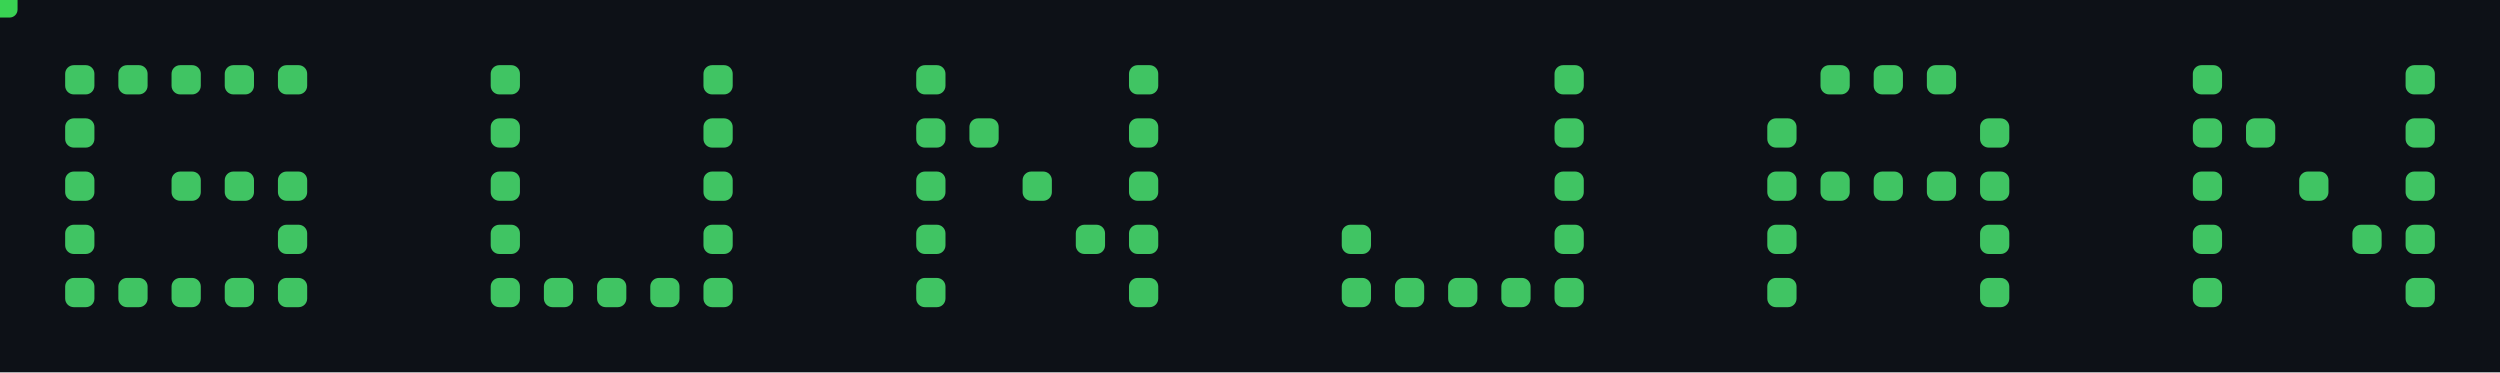
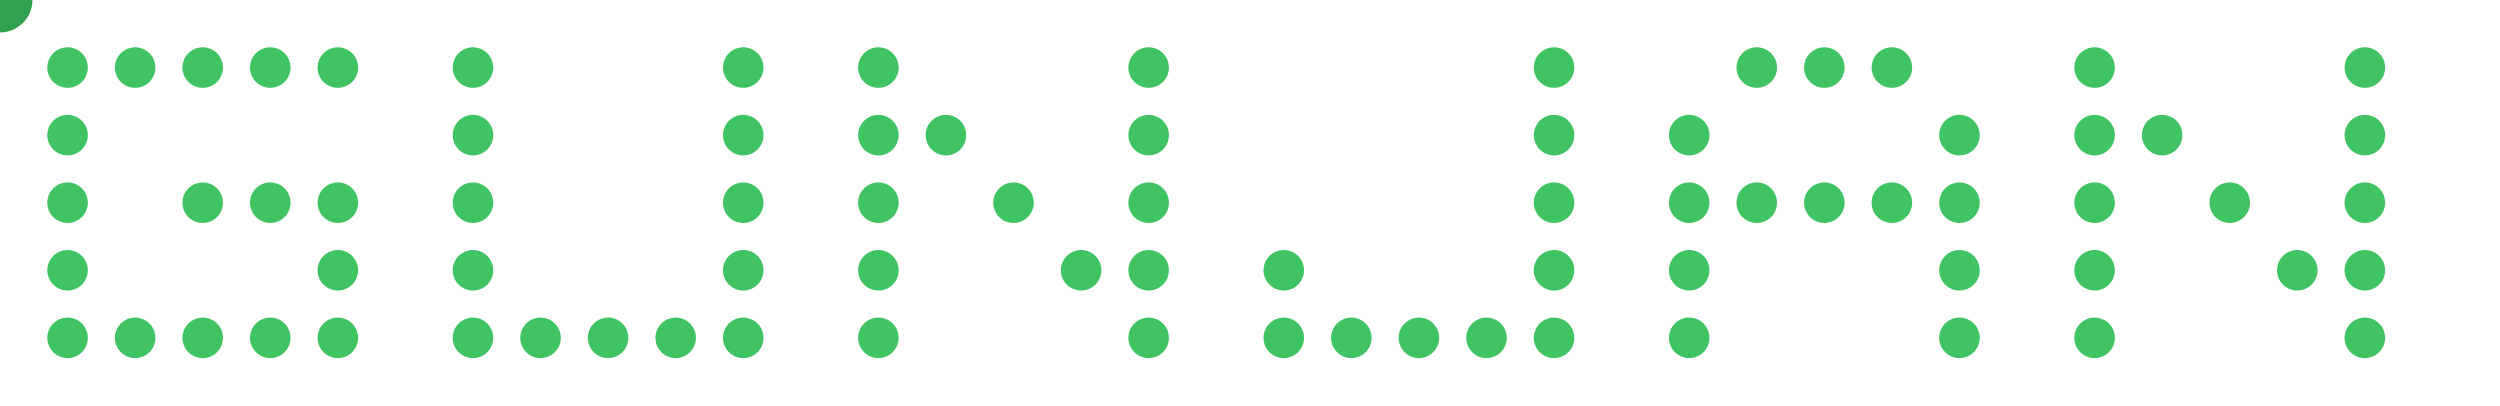
- <svg xmlns="http://www.w3.org/2000/svg" xmlns:xlink="http://www.w3.org/1999/xlink" viewBox="0 0 376 56" width="376" height="56">
-   <rect width="100%" height="100%" fill="#0d1117" />
-   <g shape-rendering="geometricPrecision">
-     <path id="snakePath" d="M 12.0 12.0 L 20.0 12.0 L 28.0 12.0 L 36.0 12.0 L 44.0 12.0 L 12.0 20.0 L 12.0 28.0 L 28.0 28.0 L 36.0 28.0 L 44.0 28.0 L 12.0 36.0 L 44.0 36.0 L 12.0 44.0 L 20.0 44.0 L 28.0 44.0 L 36.0 44.0 L 44.0 44.0 L 76.0 12.0 L 108.0 12.0 L 76.0 20.0 L 108.0 20.0 L 76.0 28.0 L 108.0 28.0 L 76.0 36.0 L 108.0 36.0 L 76.0 44.0 L 84.0 44.0 L 92.0 44.0 L 100.0 44.0 L 108.0 44.0 L 140.0 12.0 L 172.0 12.0 L 140.0 20.0 L 148.0 20.0 L 172.0 20.0 L 140.0 28.0 L 156.0 28.0 L 172.0 28.0 L 140.0 36.0 L 164.0 36.0 L 172.0 36.0 L 140.0 44.0 L 172.0 44.0 L 236.0 12.0 L 236.0 20.0 L 236.0 28.0 L 204.0 36.0 L 236.0 36.0 L 204.0 44.0 L 212.0 44.0 L 220.0 44.0 L 228.0 44.0 L 236.0 44.0 L 276.0 12.0 L 284.0 12.0 L 292.0 12.0 L 268.0 20.0 L 300.0 20.0 L 268.0 28.0 L 276.0 28.0 L 284.0 28.0 L 292.0 28.0 L 300.0 28.0 L 268.0 36.0 L 300.0 36.0 L 268.0 44.0 L 300.0 44.0 L 332.0 12.0 L 364.0 12.0 L 332.0 20.0 L 340.0 20.0 L 364.0 20.0 L 332.0 28.0 L 348.0 28.0 L 364.0 28.0 L 332.0 36.0 L 356.0 36.0 L 364.0 36.0 L 332.0 44.0 L 364.0 44.0" fill="none" stroke="none" />
-     <rect id="snake" x="-2.64" y="-2.64" width="5.28" height="5.28" rx="1.2" ry="1.2" fill="#39d353">
-       <animateMotion id="snakeAnim" dur="28.00s" repeatCount="indefinite" rotate="auto">
-         <mpath xlink:href="#snakePath" />
-       </animateMotion>
-     </rect>
-     <rect x="9.8" y="9.8" width="4.4" height="4.4" rx="1.3" ry="1.3" fill="#40c463" opacity="1">
-       <animate attributeName="opacity" values="1;0;1" dur="1.05s" begin="0.00s; snakeAnim.repeat+0.00s" repeatCount="indefinite" />
-     </rect>
-     <rect x="17.8" y="9.8" width="4.4" height="4.4" rx="1.3" ry="1.3" fill="#40c463" opacity="1">
-       <animate attributeName="opacity" values="1;0;1" dur="1.05s" begin="0.35s; snakeAnim.repeat+0.35s" repeatCount="indefinite" />
-     </rect>
-     <rect x="25.8" y="9.8" width="4.4" height="4.4" rx="1.3" ry="1.3" fill="#40c463" opacity="1">
-       <animate attributeName="opacity" values="1;0;1" dur="1.05s" begin="0.70s; snakeAnim.repeat+0.70s" repeatCount="indefinite" />
-     </rect>
-     <rect x="33.8" y="9.8" width="4.4" height="4.4" rx="1.3" ry="1.3" fill="#40c463" opacity="1">
-       <animate attributeName="opacity" values="1;0;1" dur="1.05s" begin="1.05s; snakeAnim.repeat+1.05s" repeatCount="indefinite" />
-     </rect>
-     <rect x="41.8" y="9.8" width="4.4" height="4.4" rx="1.3" ry="1.3" fill="#40c463" opacity="1">
-       <animate attributeName="opacity" values="1;0;1" dur="1.05s" begin="1.40s; snakeAnim.repeat+1.40s" repeatCount="indefinite" />
-     </rect>
-     <rect x="9.8" y="17.8" width="4.4" height="4.4" rx="1.3" ry="1.3" fill="#40c463" opacity="1">
-       <animate attributeName="opacity" values="1;0;1" dur="1.05s" begin="1.75s; snakeAnim.repeat+1.75s" repeatCount="indefinite" />
-     </rect>
-     <rect x="9.8" y="25.8" width="4.4" height="4.4" rx="1.3" ry="1.3" fill="#40c463" opacity="1">
-       <animate attributeName="opacity" values="1;0;1" dur="1.05s" begin="2.10s; snakeAnim.repeat+2.10s" repeatCount="indefinite" />
-     </rect>
-     <rect x="25.8" y="25.8" width="4.4" height="4.4" rx="1.3" ry="1.3" fill="#40c463" opacity="1">
-       <animate attributeName="opacity" values="1;0;1" dur="1.05s" begin="2.45s; snakeAnim.repeat+2.45s" repeatCount="indefinite" />
-     </rect>
-     <rect x="33.8" y="25.8" width="4.4" height="4.4" rx="1.3" ry="1.3" fill="#40c463" opacity="1">
-       <animate attributeName="opacity" values="1;0;1" dur="1.05s" begin="2.80s; snakeAnim.repeat+2.80s" repeatCount="indefinite" />
-     </rect>
-     <rect x="41.8" y="25.8" width="4.4" height="4.4" rx="1.3" ry="1.3" fill="#40c463" opacity="1">
-       <animate attributeName="opacity" values="1;0;1" dur="1.05s" begin="3.15s; snakeAnim.repeat+3.15s" repeatCount="indefinite" />
-     </rect>
-     <rect x="9.8" y="33.8" width="4.4" height="4.4" rx="1.3" ry="1.3" fill="#40c463" opacity="1">
-       <animate attributeName="opacity" values="1;0;1" dur="1.05s" begin="3.50s; snakeAnim.repeat+3.50s" repeatCount="indefinite" />
-     </rect>
-     <rect x="41.8" y="33.8" width="4.4" height="4.4" rx="1.3" ry="1.3" fill="#40c463" opacity="1">
-       <animate attributeName="opacity" values="1;0;1" dur="1.05s" begin="3.85s; snakeAnim.repeat+3.85s" repeatCount="indefinite" />
-     </rect>
-     <rect x="9.8" y="41.8" width="4.4" height="4.4" rx="1.3" ry="1.3" fill="#40c463" opacity="1">
-       <animate attributeName="opacity" values="1;0;1" dur="1.05s" begin="4.20s; snakeAnim.repeat+4.20s" repeatCount="indefinite" />
-     </rect>
-     <rect x="17.8" y="41.8" width="4.4" height="4.4" rx="1.3" ry="1.3" fill="#40c463" opacity="1">
-       <animate attributeName="opacity" values="1;0;1" dur="1.05s" begin="4.55s; snakeAnim.repeat+4.55s" repeatCount="indefinite" />
-     </rect>
-     <rect x="25.8" y="41.8" width="4.4" height="4.4" rx="1.3" ry="1.3" fill="#40c463" opacity="1">
-       <animate attributeName="opacity" values="1;0;1" dur="1.05s" begin="4.90s; snakeAnim.repeat+4.90s" repeatCount="indefinite" />
-     </rect>
-     <rect x="33.8" y="41.8" width="4.4" height="4.4" rx="1.3" ry="1.3" fill="#40c463" opacity="1">
-       <animate attributeName="opacity" values="1;0;1" dur="1.05s" begin="5.25s; snakeAnim.repeat+5.25s" repeatCount="indefinite" />
-     </rect>
-     <rect x="41.8" y="41.8" width="4.4" height="4.4" rx="1.3" ry="1.3" fill="#40c463" opacity="1">
-       <animate attributeName="opacity" values="1;0;1" dur="1.05s" begin="5.60s; snakeAnim.repeat+5.60s" repeatCount="indefinite" />
-     </rect>
-     <rect x="73.8" y="9.8" width="4.4" height="4.4" rx="1.3" ry="1.3" fill="#40c463" opacity="1">
-       <animate attributeName="opacity" values="1;0;1" dur="1.05s" begin="5.95s; snakeAnim.repeat+5.95s" repeatCount="indefinite" />
-     </rect>
-     <rect x="105.8" y="9.8" width="4.4" height="4.4" rx="1.3" ry="1.3" fill="#40c463" opacity="1">
-       <animate attributeName="opacity" values="1;0;1" dur="1.05s" begin="6.30s; snakeAnim.repeat+6.30s" repeatCount="indefinite" />
-     </rect>
-     <rect x="73.8" y="17.8" width="4.4" height="4.4" rx="1.3" ry="1.3" fill="#40c463" opacity="1">
-       <animate attributeName="opacity" values="1;0;1" dur="1.05s" begin="6.65s; snakeAnim.repeat+6.65s" repeatCount="indefinite" />
-     </rect>
-     <rect x="105.8" y="17.8" width="4.4" height="4.4" rx="1.3" ry="1.3" fill="#40c463" opacity="1">
-       <animate attributeName="opacity" values="1;0;1" dur="1.05s" begin="7.00s; snakeAnim.repeat+7.00s" repeatCount="indefinite" />
-     </rect>
-     <rect x="73.8" y="25.8" width="4.4" height="4.4" rx="1.3" ry="1.3" fill="#40c463" opacity="1">
-       <animate attributeName="opacity" values="1;0;1" dur="1.05s" begin="7.35s; snakeAnim.repeat+7.35s" repeatCount="indefinite" />
-     </rect>
-     <rect x="105.8" y="25.8" width="4.4" height="4.4" rx="1.3" ry="1.3" fill="#40c463" opacity="1">
-       <animate attributeName="opacity" values="1;0;1" dur="1.05s" begin="7.70s; snakeAnim.repeat+7.70s" repeatCount="indefinite" />
-     </rect>
-     <rect x="73.8" y="33.8" width="4.4" height="4.4" rx="1.3" ry="1.3" fill="#40c463" opacity="1">
-       <animate attributeName="opacity" values="1;0;1" dur="1.05s" begin="8.05s; snakeAnim.repeat+8.05s" repeatCount="indefinite" />
-     </rect>
-     <rect x="105.8" y="33.8" width="4.4" height="4.4" rx="1.3" ry="1.3" fill="#40c463" opacity="1">
-       <animate attributeName="opacity" values="1;0;1" dur="1.05s" begin="8.40s; snakeAnim.repeat+8.40s" repeatCount="indefinite" />
-     </rect>
-     <rect x="73.8" y="41.8" width="4.4" height="4.4" rx="1.3" ry="1.3" fill="#40c463" opacity="1">
-       <animate attributeName="opacity" values="1;0;1" dur="1.05s" begin="8.75s; snakeAnim.repeat+8.75s" repeatCount="indefinite" />
-     </rect>
-     <rect x="81.8" y="41.8" width="4.4" height="4.4" rx="1.3" ry="1.3" fill="#40c463" opacity="1">
-       <animate attributeName="opacity" values="1;0;1" dur="1.05s" begin="9.10s; snakeAnim.repeat+9.10s" repeatCount="indefinite" />
-     </rect>
-     <rect x="89.8" y="41.8" width="4.4" height="4.4" rx="1.3" ry="1.3" fill="#40c463" opacity="1">
-       <animate attributeName="opacity" values="1;0;1" dur="1.05s" begin="9.45s; snakeAnim.repeat+9.45s" repeatCount="indefinite" />
-     </rect>
-     <rect x="97.8" y="41.8" width="4.4" height="4.4" rx="1.3" ry="1.3" fill="#40c463" opacity="1">
-       <animate attributeName="opacity" values="1;0;1" dur="1.05s" begin="9.80s; snakeAnim.repeat+9.80s" repeatCount="indefinite" />
-     </rect>
-     <rect x="105.8" y="41.8" width="4.4" height="4.4" rx="1.3" ry="1.3" fill="#40c463" opacity="1">
-       <animate attributeName="opacity" values="1;0;1" dur="1.05s" begin="10.15s; snakeAnim.repeat+10.15s" repeatCount="indefinite" />
-     </rect>
-     <rect x="137.8" y="9.8" width="4.4" height="4.4" rx="1.3" ry="1.3" fill="#40c463" opacity="1">
-       <animate attributeName="opacity" values="1;0;1" dur="1.05s" begin="10.50s; snakeAnim.repeat+10.50s" repeatCount="indefinite" />
-     </rect>
-     <rect x="169.8" y="9.8" width="4.4" height="4.4" rx="1.3" ry="1.3" fill="#40c463" opacity="1">
-       <animate attributeName="opacity" values="1;0;1" dur="1.05s" begin="10.85s; snakeAnim.repeat+10.85s" repeatCount="indefinite" />
-     </rect>
-     <rect x="137.8" y="17.8" width="4.4" height="4.4" rx="1.3" ry="1.3" fill="#40c463" opacity="1">
-       <animate attributeName="opacity" values="1;0;1" dur="1.05s" begin="11.20s; snakeAnim.repeat+11.20s" repeatCount="indefinite" />
-     </rect>
-     <rect x="145.8" y="17.8" width="4.4" height="4.4" rx="1.3" ry="1.3" fill="#40c463" opacity="1">
-       <animate attributeName="opacity" values="1;0;1" dur="1.05s" begin="11.55s; snakeAnim.repeat+11.55s" repeatCount="indefinite" />
-     </rect>
-     <rect x="169.8" y="17.8" width="4.4" height="4.4" rx="1.3" ry="1.3" fill="#40c463" opacity="1">
-       <animate attributeName="opacity" values="1;0;1" dur="1.05s" begin="11.90s; snakeAnim.repeat+11.90s" repeatCount="indefinite" />
-     </rect>
-     <rect x="137.8" y="25.8" width="4.4" height="4.4" rx="1.3" ry="1.3" fill="#40c463" opacity="1">
-       <animate attributeName="opacity" values="1;0;1" dur="1.05s" begin="12.25s; snakeAnim.repeat+12.25s" repeatCount="indefinite" />
-     </rect>
-     <rect x="153.8" y="25.8" width="4.4" height="4.4" rx="1.3" ry="1.3" fill="#40c463" opacity="1">
-       <animate attributeName="opacity" values="1;0;1" dur="1.05s" begin="12.60s; snakeAnim.repeat+12.60s" repeatCount="indefinite" />
-     </rect>
-     <rect x="169.8" y="25.8" width="4.4" height="4.4" rx="1.3" ry="1.3" fill="#40c463" opacity="1">
-       <animate attributeName="opacity" values="1;0;1" dur="1.05s" begin="12.95s; snakeAnim.repeat+12.95s" repeatCount="indefinite" />
-     </rect>
-     <rect x="137.8" y="33.8" width="4.4" height="4.4" rx="1.3" ry="1.3" fill="#40c463" opacity="1">
-       <animate attributeName="opacity" values="1;0;1" dur="1.05s" begin="13.30s; snakeAnim.repeat+13.30s" repeatCount="indefinite" />
-     </rect>
-     <rect x="161.8" y="33.8" width="4.4" height="4.4" rx="1.3" ry="1.3" fill="#40c463" opacity="1">
-       <animate attributeName="opacity" values="1;0;1" dur="1.05s" begin="13.65s; snakeAnim.repeat+13.65s" repeatCount="indefinite" />
-     </rect>
-     <rect x="169.8" y="33.8" width="4.4" height="4.4" rx="1.3" ry="1.3" fill="#40c463" opacity="1">
-       <animate attributeName="opacity" values="1;0;1" dur="1.05s" begin="14.00s; snakeAnim.repeat+14.00s" repeatCount="indefinite" />
-     </rect>
-     <rect x="137.8" y="41.8" width="4.4" height="4.4" rx="1.3" ry="1.3" fill="#40c463" opacity="1">
-       <animate attributeName="opacity" values="1;0;1" dur="1.05s" begin="14.35s; snakeAnim.repeat+14.35s" repeatCount="indefinite" />
-     </rect>
-     <rect x="169.8" y="41.8" width="4.4" height="4.4" rx="1.3" ry="1.3" fill="#40c463" opacity="1">
-       <animate attributeName="opacity" values="1;0;1" dur="1.05s" begin="14.70s; snakeAnim.repeat+14.70s" repeatCount="indefinite" />
-     </rect>
-     <rect x="233.8" y="9.8" width="4.4" height="4.4" rx="1.3" ry="1.3" fill="#40c463" opacity="1">
-       <animate attributeName="opacity" values="1;0;1" dur="1.05s" begin="15.05s; snakeAnim.repeat+15.05s" repeatCount="indefinite" />
-     </rect>
-     <rect x="233.8" y="17.8" width="4.4" height="4.4" rx="1.3" ry="1.3" fill="#40c463" opacity="1">
-       <animate attributeName="opacity" values="1;0;1" dur="1.05s" begin="15.40s; snakeAnim.repeat+15.40s" repeatCount="indefinite" />
-     </rect>
-     <rect x="233.8" y="25.8" width="4.4" height="4.4" rx="1.3" ry="1.3" fill="#40c463" opacity="1">
-       <animate attributeName="opacity" values="1;0;1" dur="1.05s" begin="15.75s; snakeAnim.repeat+15.75s" repeatCount="indefinite" />
-     </rect>
-     <rect x="201.8" y="33.8" width="4.4" height="4.4" rx="1.3" ry="1.3" fill="#40c463" opacity="1">
-       <animate attributeName="opacity" values="1;0;1" dur="1.05s" begin="16.10s; snakeAnim.repeat+16.10s" repeatCount="indefinite" />
-     </rect>
-     <rect x="233.8" y="33.8" width="4.4" height="4.4" rx="1.3" ry="1.3" fill="#40c463" opacity="1">
-       <animate attributeName="opacity" values="1;0;1" dur="1.05s" begin="16.45s; snakeAnim.repeat+16.45s" repeatCount="indefinite" />
-     </rect>
-     <rect x="201.8" y="41.8" width="4.4" height="4.4" rx="1.3" ry="1.3" fill="#40c463" opacity="1">
-       <animate attributeName="opacity" values="1;0;1" dur="1.05s" begin="16.80s; snakeAnim.repeat+16.80s" repeatCount="indefinite" />
-     </rect>
-     <rect x="209.8" y="41.8" width="4.4" height="4.4" rx="1.3" ry="1.3" fill="#40c463" opacity="1">
-       <animate attributeName="opacity" values="1;0;1" dur="1.05s" begin="17.15s; snakeAnim.repeat+17.15s" repeatCount="indefinite" />
-     </rect>
-     <rect x="217.8" y="41.8" width="4.4" height="4.4" rx="1.3" ry="1.3" fill="#40c463" opacity="1">
-       <animate attributeName="opacity" values="1;0;1" dur="1.05s" begin="17.50s; snakeAnim.repeat+17.50s" repeatCount="indefinite" />
-     </rect>
-     <rect x="225.8" y="41.8" width="4.4" height="4.4" rx="1.3" ry="1.3" fill="#40c463" opacity="1">
-       <animate attributeName="opacity" values="1;0;1" dur="1.05s" begin="17.85s; snakeAnim.repeat+17.85s" repeatCount="indefinite" />
-     </rect>
-     <rect x="233.8" y="41.8" width="4.4" height="4.4" rx="1.3" ry="1.3" fill="#40c463" opacity="1">
-       <animate attributeName="opacity" values="1;0;1" dur="1.05s" begin="18.20s; snakeAnim.repeat+18.20s" repeatCount="indefinite" />
-     </rect>
-     <rect x="273.8" y="9.8" width="4.4" height="4.4" rx="1.3" ry="1.3" fill="#40c463" opacity="1">
-       <animate attributeName="opacity" values="1;0;1" dur="1.05s" begin="18.55s; snakeAnim.repeat+18.55s" repeatCount="indefinite" />
-     </rect>
-     <rect x="281.8" y="9.8" width="4.4" height="4.4" rx="1.3" ry="1.3" fill="#40c463" opacity="1">
-       <animate attributeName="opacity" values="1;0;1" dur="1.05s" begin="18.90s; snakeAnim.repeat+18.90s" repeatCount="indefinite" />
-     </rect>
-     <rect x="289.8" y="9.8" width="4.4" height="4.4" rx="1.3" ry="1.3" fill="#40c463" opacity="1">
-       <animate attributeName="opacity" values="1;0;1" dur="1.05s" begin="19.25s; snakeAnim.repeat+19.25s" repeatCount="indefinite" />
-     </rect>
-     <rect x="265.8" y="17.8" width="4.4" height="4.4" rx="1.3" ry="1.3" fill="#40c463" opacity="1">
-       <animate attributeName="opacity" values="1;0;1" dur="1.05s" begin="19.60s; snakeAnim.repeat+19.60s" repeatCount="indefinite" />
-     </rect>
-     <rect x="297.8" y="17.8" width="4.4" height="4.4" rx="1.3" ry="1.3" fill="#40c463" opacity="1">
-       <animate attributeName="opacity" values="1;0;1" dur="1.05s" begin="19.95s; snakeAnim.repeat+19.95s" repeatCount="indefinite" />
-     </rect>
-     <rect x="265.8" y="25.8" width="4.4" height="4.4" rx="1.3" ry="1.3" fill="#40c463" opacity="1">
-       <animate attributeName="opacity" values="1;0;1" dur="1.05s" begin="20.30s; snakeAnim.repeat+20.30s" repeatCount="indefinite" />
-     </rect>
-     <rect x="273.8" y="25.8" width="4.4" height="4.4" rx="1.3" ry="1.3" fill="#40c463" opacity="1">
-       <animate attributeName="opacity" values="1;0;1" dur="1.05s" begin="20.65s; snakeAnim.repeat+20.65s" repeatCount="indefinite" />
-     </rect>
-     <rect x="281.8" y="25.8" width="4.4" height="4.4" rx="1.3" ry="1.3" fill="#40c463" opacity="1">
-       <animate attributeName="opacity" values="1;0;1" dur="1.05s" begin="21.00s; snakeAnim.repeat+21.00s" repeatCount="indefinite" />
-     </rect>
-     <rect x="289.8" y="25.8" width="4.4" height="4.4" rx="1.3" ry="1.3" fill="#40c463" opacity="1">
-       <animate attributeName="opacity" values="1;0;1" dur="1.05s" begin="21.35s; snakeAnim.repeat+21.35s" repeatCount="indefinite" />
-     </rect>
-     <rect x="297.8" y="25.8" width="4.4" height="4.4" rx="1.3" ry="1.3" fill="#40c463" opacity="1">
-       <animate attributeName="opacity" values="1;0;1" dur="1.05s" begin="21.70s; snakeAnim.repeat+21.70s" repeatCount="indefinite" />
-     </rect>
-     <rect x="265.8" y="33.8" width="4.4" height="4.4" rx="1.3" ry="1.3" fill="#40c463" opacity="1">
-       <animate attributeName="opacity" values="1;0;1" dur="1.05s" begin="22.05s; snakeAnim.repeat+22.05s" repeatCount="indefinite" />
-     </rect>
-     <rect x="297.8" y="33.8" width="4.4" height="4.4" rx="1.3" ry="1.3" fill="#40c463" opacity="1">
-       <animate attributeName="opacity" values="1;0;1" dur="1.05s" begin="22.40s; snakeAnim.repeat+22.40s" repeatCount="indefinite" />
-     </rect>
-     <rect x="265.8" y="41.8" width="4.4" height="4.4" rx="1.3" ry="1.3" fill="#40c463" opacity="1">
-       <animate attributeName="opacity" values="1;0;1" dur="1.05s" begin="22.75s; snakeAnim.repeat+22.75s" repeatCount="indefinite" />
-     </rect>
-     <rect x="297.8" y="41.8" width="4.4" height="4.4" rx="1.3" ry="1.3" fill="#40c463" opacity="1">
-       <animate attributeName="opacity" values="1;0;1" dur="1.05s" begin="23.10s; snakeAnim.repeat+23.10s" repeatCount="indefinite" />
-     </rect>
-     <rect x="329.8" y="9.8" width="4.4" height="4.4" rx="1.3" ry="1.3" fill="#40c463" opacity="1">
-       <animate attributeName="opacity" values="1;0;1" dur="1.05s" begin="23.45s; snakeAnim.repeat+23.45s" repeatCount="indefinite" />
-     </rect>
-     <rect x="361.8" y="9.8" width="4.4" height="4.4" rx="1.3" ry="1.3" fill="#40c463" opacity="1">
-       <animate attributeName="opacity" values="1;0;1" dur="1.05s" begin="23.80s; snakeAnim.repeat+23.80s" repeatCount="indefinite" />
-     </rect>
-     <rect x="329.8" y="17.8" width="4.4" height="4.4" rx="1.3" ry="1.3" fill="#40c463" opacity="1">
-       <animate attributeName="opacity" values="1;0;1" dur="1.05s" begin="24.15s; snakeAnim.repeat+24.15s" repeatCount="indefinite" />
-     </rect>
-     <rect x="337.8" y="17.8" width="4.4" height="4.4" rx="1.3" ry="1.3" fill="#40c463" opacity="1">
-       <animate attributeName="opacity" values="1;0;1" dur="1.05s" begin="24.50s; snakeAnim.repeat+24.50s" repeatCount="indefinite" />
-     </rect>
-     <rect x="361.8" y="17.8" width="4.4" height="4.4" rx="1.3" ry="1.3" fill="#40c463" opacity="1">
-       <animate attributeName="opacity" values="1;0;1" dur="1.05s" begin="24.85s; snakeAnim.repeat+24.85s" repeatCount="indefinite" />
-     </rect>
-     <rect x="329.8" y="25.8" width="4.4" height="4.4" rx="1.3" ry="1.3" fill="#40c463" opacity="1">
-       <animate attributeName="opacity" values="1;0;1" dur="1.05s" begin="25.20s; snakeAnim.repeat+25.20s" repeatCount="indefinite" />
-     </rect>
-     <rect x="345.8" y="25.8" width="4.4" height="4.4" rx="1.3" ry="1.3" fill="#40c463" opacity="1">
-       <animate attributeName="opacity" values="1;0;1" dur="1.05s" begin="25.55s; snakeAnim.repeat+25.55s" repeatCount="indefinite" />
-     </rect>
-     <rect x="361.8" y="25.8" width="4.4" height="4.4" rx="1.3" ry="1.3" fill="#40c463" opacity="1">
-       <animate attributeName="opacity" values="1;0;1" dur="1.05s" begin="25.90s; snakeAnim.repeat+25.90s" repeatCount="indefinite" />
-     </rect>
-     <rect x="329.8" y="33.8" width="4.4" height="4.4" rx="1.3" ry="1.3" fill="#40c463" opacity="1">
-       <animate attributeName="opacity" values="1;0;1" dur="1.05s" begin="26.25s; snakeAnim.repeat+26.25s" repeatCount="indefinite" />
-     </rect>
-     <rect x="353.8" y="33.8" width="4.4" height="4.4" rx="1.3" ry="1.3" fill="#40c463" opacity="1">
-       <animate attributeName="opacity" values="1;0;1" dur="1.05s" begin="26.60s; snakeAnim.repeat+26.60s" repeatCount="indefinite" />
-     </rect>
-     <rect x="361.8" y="33.8" width="4.4" height="4.4" rx="1.3" ry="1.3" fill="#40c463" opacity="1">
-       <animate attributeName="opacity" values="1;0;1" dur="1.05s" begin="26.95s; snakeAnim.repeat+26.95s" repeatCount="indefinite" />
-     </rect>
-     <rect x="329.8" y="41.8" width="4.4" height="4.4" rx="1.3" ry="1.3" fill="#40c463" opacity="1">
-       <animate attributeName="opacity" values="1;0;1" dur="1.05s" begin="27.30s; snakeAnim.repeat+27.30s" repeatCount="indefinite" />
-     </rect>
-     <rect x="361.8" y="41.8" width="4.4" height="4.4" rx="1.3" ry="1.3" fill="#40c463" opacity="1">
-       <animate attributeName="opacity" values="1;0;1" dur="1.05s" begin="27.65s; snakeAnim.repeat+27.65s" repeatCount="indefinite" />
-     </rect>
-   </g>
+ <svg xmlns="http://www.w3.org/2000/svg" xmlns:xlink="http://www.w3.org/1999/xlink" viewBox="0 0 296 48">
+   <path id="snakePath" d="M 8 8 L 16 8 L 24 8 L 32 8 L 40 8 L 8 16 L 8 24 L 24 24 L 32 24 L 40 24 L 8 32 L 40 32 L 8 40 L 16 40 L 24 40 L 32 40 L 40 40 L 56 8 L 88 8 L 56 16 L 88 16 L 56 24 L 88 24 L 56 32 L 88 32 L 56 40 L 64 40 L 72 40 L 80 40 L 88 40 L 104 8 L 136 8 L 104 16 L 112 16 L 136 16 L 104 24 L 120 24 L 136 24 L 104 32 L 128 32 L 136 32 L 104 40 L 136 40 L 184 8 L 184 16 L 184 24 L 152 32 L 184 32 L 152 40 L 160 40 L 168 40 L 176 40 L 184 40 L 208 8 L 216 8 L 224 8 L 200 16 L 232 16 L 200 24 L 208 24 L 216 24 L 224 24 L 232 24 L 200 32 L 232 32 L 200 40 L 232 40 L 248 8 L 280 8 L 248 16 L 256 16 L 280 16 L 248 24 L 264 24 L 280 24 L 248 32 L 272 32 L 280 32 L 248 40 L 280 40" fill="none" stroke="none" />
+   <circle id="snake" r="3.84" fill="#30a14e">
+     <animateMotion id="snakeAnim" dur="20.0s" repeatCount="indefinite" rotate="auto">
+       <mpath xlink:href="#snakePath" />
+     </animateMotion>
+   </circle>
+   <circle id="dot0" cx="8" cy="8" r="2.4" fill="#40c463">
+     <animate attributeName="opacity" values="1;0;1" dur="1.2s" begin="0.00s; snakeAnim.repeat+0.00s" repeatCount="indefinite" />
+   </circle>
+   <circle id="dot1" cx="16" cy="8" r="2.4" fill="#40c463">
+     <animate attributeName="opacity" values="1;0;1" dur="1.2s" begin="0.25s; snakeAnim.repeat+0.25s" repeatCount="indefinite" />
+   </circle>
+   <circle id="dot2" cx="24" cy="8" r="2.4" fill="#40c463">
+     <animate attributeName="opacity" values="1;0;1" dur="1.2s" begin="0.50s; snakeAnim.repeat+0.50s" repeatCount="indefinite" />
+   </circle>
+   <circle id="dot3" cx="32" cy="8" r="2.4" fill="#40c463">
+     <animate attributeName="opacity" values="1;0;1" dur="1.2s" begin="0.75s; snakeAnim.repeat+0.75s" repeatCount="indefinite" />
+   </circle>
+   <circle id="dot4" cx="40" cy="8" r="2.4" fill="#40c463">
+     <animate attributeName="opacity" values="1;0;1" dur="1.2s" begin="1.00s; snakeAnim.repeat+1.00s" repeatCount="indefinite" />
+   </circle>
+   <circle id="dot5" cx="8" cy="16" r="2.4" fill="#40c463">
+     <animate attributeName="opacity" values="1;0;1" dur="1.2s" begin="1.25s; snakeAnim.repeat+1.25s" repeatCount="indefinite" />
+   </circle>
+   <circle id="dot6" cx="8" cy="24" r="2.4" fill="#40c463">
+     <animate attributeName="opacity" values="1;0;1" dur="1.2s" begin="1.50s; snakeAnim.repeat+1.50s" repeatCount="indefinite" />
+   </circle>
+   <circle id="dot7" cx="24" cy="24" r="2.4" fill="#40c463">
+     <animate attributeName="opacity" values="1;0;1" dur="1.2s" begin="1.75s; snakeAnim.repeat+1.75s" repeatCount="indefinite" />
+   </circle>
+   <circle id="dot8" cx="32" cy="24" r="2.4" fill="#40c463">
+     <animate attributeName="opacity" values="1;0;1" dur="1.2s" begin="2.00s; snakeAnim.repeat+2.00s" repeatCount="indefinite" />
+   </circle>
+   <circle id="dot9" cx="40" cy="24" r="2.4" fill="#40c463">
+     <animate attributeName="opacity" values="1;0;1" dur="1.2s" begin="2.25s; snakeAnim.repeat+2.25s" repeatCount="indefinite" />
+   </circle>
+   <circle id="dot10" cx="8" cy="32" r="2.4" fill="#40c463">
+     <animate attributeName="opacity" values="1;0;1" dur="1.2s" begin="2.50s; snakeAnim.repeat+2.50s" repeatCount="indefinite" />
+   </circle>
+   <circle id="dot11" cx="40" cy="32" r="2.4" fill="#40c463">
+     <animate attributeName="opacity" values="1;0;1" dur="1.2s" begin="2.75s; snakeAnim.repeat+2.75s" repeatCount="indefinite" />
+   </circle>
+   <circle id="dot12" cx="8" cy="40" r="2.4" fill="#40c463">
+     <animate attributeName="opacity" values="1;0;1" dur="1.2s" begin="3.00s; snakeAnim.repeat+3.00s" repeatCount="indefinite" />
+   </circle>
+   <circle id="dot13" cx="16" cy="40" r="2.4" fill="#40c463">
+     <animate attributeName="opacity" values="1;0;1" dur="1.2s" begin="3.25s; snakeAnim.repeat+3.25s" repeatCount="indefinite" />
+   </circle>
+   <circle id="dot14" cx="24" cy="40" r="2.4" fill="#40c463">
+     <animate attributeName="opacity" values="1;0;1" dur="1.2s" begin="3.50s; snakeAnim.repeat+3.50s" repeatCount="indefinite" />
+   </circle>
+   <circle id="dot15" cx="32" cy="40" r="2.4" fill="#40c463">
+     <animate attributeName="opacity" values="1;0;1" dur="1.2s" begin="3.75s; snakeAnim.repeat+3.75s" repeatCount="indefinite" />
+   </circle>
+   <circle id="dot16" cx="40" cy="40" r="2.4" fill="#40c463">
+     <animate attributeName="opacity" values="1;0;1" dur="1.2s" begin="4.00s; snakeAnim.repeat+4.00s" repeatCount="indefinite" />
+   </circle>
+   <circle id="dot17" cx="56" cy="8" r="2.4" fill="#40c463">
+     <animate attributeName="opacity" values="1;0;1" dur="1.2s" begin="4.25s; snakeAnim.repeat+4.25s" repeatCount="indefinite" />
+   </circle>
+   <circle id="dot18" cx="88" cy="8" r="2.4" fill="#40c463">
+     <animate attributeName="opacity" values="1;0;1" dur="1.2s" begin="4.50s; snakeAnim.repeat+4.50s" repeatCount="indefinite" />
+   </circle>
+   <circle id="dot19" cx="56" cy="16" r="2.4" fill="#40c463">
+     <animate attributeName="opacity" values="1;0;1" dur="1.2s" begin="4.75s; snakeAnim.repeat+4.75s" repeatCount="indefinite" />
+   </circle>
+   <circle id="dot20" cx="88" cy="16" r="2.4" fill="#40c463">
+     <animate attributeName="opacity" values="1;0;1" dur="1.2s" begin="5.00s; snakeAnim.repeat+5.00s" repeatCount="indefinite" />
+   </circle>
+   <circle id="dot21" cx="56" cy="24" r="2.4" fill="#40c463">
+     <animate attributeName="opacity" values="1;0;1" dur="1.2s" begin="5.25s; snakeAnim.repeat+5.25s" repeatCount="indefinite" />
+   </circle>
+   <circle id="dot22" cx="88" cy="24" r="2.4" fill="#40c463">
+     <animate attributeName="opacity" values="1;0;1" dur="1.2s" begin="5.50s; snakeAnim.repeat+5.50s" repeatCount="indefinite" />
+   </circle>
+   <circle id="dot23" cx="56" cy="32" r="2.4" fill="#40c463">
+     <animate attributeName="opacity" values="1;0;1" dur="1.2s" begin="5.75s; snakeAnim.repeat+5.75s" repeatCount="indefinite" />
+   </circle>
+   <circle id="dot24" cx="88" cy="32" r="2.4" fill="#40c463">
+     <animate attributeName="opacity" values="1;0;1" dur="1.2s" begin="6.00s; snakeAnim.repeat+6.00s" repeatCount="indefinite" />
+   </circle>
+   <circle id="dot25" cx="56" cy="40" r="2.4" fill="#40c463">
+     <animate attributeName="opacity" values="1;0;1" dur="1.2s" begin="6.25s; snakeAnim.repeat+6.25s" repeatCount="indefinite" />
+   </circle>
+   <circle id="dot26" cx="64" cy="40" r="2.4" fill="#40c463">
+     <animate attributeName="opacity" values="1;0;1" dur="1.2s" begin="6.50s; snakeAnim.repeat+6.50s" repeatCount="indefinite" />
+   </circle>
+   <circle id="dot27" cx="72" cy="40" r="2.4" fill="#40c463">
+     <animate attributeName="opacity" values="1;0;1" dur="1.2s" begin="6.75s; snakeAnim.repeat+6.75s" repeatCount="indefinite" />
+   </circle>
+   <circle id="dot28" cx="80" cy="40" r="2.4" fill="#40c463">
+     <animate attributeName="opacity" values="1;0;1" dur="1.2s" begin="7.00s; snakeAnim.repeat+7.00s" repeatCount="indefinite" />
+   </circle>
+   <circle id="dot29" cx="88" cy="40" r="2.4" fill="#40c463">
+     <animate attributeName="opacity" values="1;0;1" dur="1.2s" begin="7.25s; snakeAnim.repeat+7.25s" repeatCount="indefinite" />
+   </circle>
+   <circle id="dot30" cx="104" cy="8" r="2.4" fill="#40c463">
+     <animate attributeName="opacity" values="1;0;1" dur="1.2s" begin="7.50s; snakeAnim.repeat+7.50s" repeatCount="indefinite" />
+   </circle>
+   <circle id="dot31" cx="136" cy="8" r="2.4" fill="#40c463">
+     <animate attributeName="opacity" values="1;0;1" dur="1.2s" begin="7.75s; snakeAnim.repeat+7.75s" repeatCount="indefinite" />
+   </circle>
+   <circle id="dot32" cx="104" cy="16" r="2.4" fill="#40c463">
+     <animate attributeName="opacity" values="1;0;1" dur="1.2s" begin="8.00s; snakeAnim.repeat+8.00s" repeatCount="indefinite" />
+   </circle>
+   <circle id="dot33" cx="112" cy="16" r="2.4" fill="#40c463">
+     <animate attributeName="opacity" values="1;0;1" dur="1.2s" begin="8.25s; snakeAnim.repeat+8.25s" repeatCount="indefinite" />
+   </circle>
+   <circle id="dot34" cx="136" cy="16" r="2.4" fill="#40c463">
+     <animate attributeName="opacity" values="1;0;1" dur="1.2s" begin="8.50s; snakeAnim.repeat+8.50s" repeatCount="indefinite" />
+   </circle>
+   <circle id="dot35" cx="104" cy="24" r="2.4" fill="#40c463">
+     <animate attributeName="opacity" values="1;0;1" dur="1.2s" begin="8.75s; snakeAnim.repeat+8.75s" repeatCount="indefinite" />
+   </circle>
+   <circle id="dot36" cx="120" cy="24" r="2.4" fill="#40c463">
+     <animate attributeName="opacity" values="1;0;1" dur="1.2s" begin="9.00s; snakeAnim.repeat+9.00s" repeatCount="indefinite" />
+   </circle>
+   <circle id="dot37" cx="136" cy="24" r="2.4" fill="#40c463">
+     <animate attributeName="opacity" values="1;0;1" dur="1.2s" begin="9.25s; snakeAnim.repeat+9.25s" repeatCount="indefinite" />
+   </circle>
+   <circle id="dot38" cx="104" cy="32" r="2.4" fill="#40c463">
+     <animate attributeName="opacity" values="1;0;1" dur="1.2s" begin="9.50s; snakeAnim.repeat+9.50s" repeatCount="indefinite" />
+   </circle>
+   <circle id="dot39" cx="128" cy="32" r="2.4" fill="#40c463">
+     <animate attributeName="opacity" values="1;0;1" dur="1.2s" begin="9.75s; snakeAnim.repeat+9.75s" repeatCount="indefinite" />
+   </circle>
+   <circle id="dot40" cx="136" cy="32" r="2.4" fill="#40c463">
+     <animate attributeName="opacity" values="1;0;1" dur="1.2s" begin="10.00s; snakeAnim.repeat+10.00s" repeatCount="indefinite" />
+   </circle>
+   <circle id="dot41" cx="104" cy="40" r="2.4" fill="#40c463">
+     <animate attributeName="opacity" values="1;0;1" dur="1.2s" begin="10.25s; snakeAnim.repeat+10.25s" repeatCount="indefinite" />
+   </circle>
+   <circle id="dot42" cx="136" cy="40" r="2.4" fill="#40c463">
+     <animate attributeName="opacity" values="1;0;1" dur="1.2s" begin="10.50s; snakeAnim.repeat+10.50s" repeatCount="indefinite" />
+   </circle>
+   <circle id="dot43" cx="184" cy="8" r="2.4" fill="#40c463">
+     <animate attributeName="opacity" values="1;0;1" dur="1.2s" begin="10.75s; snakeAnim.repeat+10.75s" repeatCount="indefinite" />
+   </circle>
+   <circle id="dot44" cx="184" cy="16" r="2.4" fill="#40c463">
+     <animate attributeName="opacity" values="1;0;1" dur="1.2s" begin="11.00s; snakeAnim.repeat+11.00s" repeatCount="indefinite" />
+   </circle>
+   <circle id="dot45" cx="184" cy="24" r="2.4" fill="#40c463">
+     <animate attributeName="opacity" values="1;0;1" dur="1.2s" begin="11.25s; snakeAnim.repeat+11.25s" repeatCount="indefinite" />
+   </circle>
+   <circle id="dot46" cx="152" cy="32" r="2.4" fill="#40c463">
+     <animate attributeName="opacity" values="1;0;1" dur="1.2s" begin="11.50s; snakeAnim.repeat+11.50s" repeatCount="indefinite" />
+   </circle>
+   <circle id="dot47" cx="184" cy="32" r="2.4" fill="#40c463">
+     <animate attributeName="opacity" values="1;0;1" dur="1.2s" begin="11.75s; snakeAnim.repeat+11.75s" repeatCount="indefinite" />
+   </circle>
+   <circle id="dot48" cx="152" cy="40" r="2.4" fill="#40c463">
+     <animate attributeName="opacity" values="1;0;1" dur="1.2s" begin="12.00s; snakeAnim.repeat+12.00s" repeatCount="indefinite" />
+   </circle>
+   <circle id="dot49" cx="160" cy="40" r="2.4" fill="#40c463">
+     <animate attributeName="opacity" values="1;0;1" dur="1.2s" begin="12.25s; snakeAnim.repeat+12.25s" repeatCount="indefinite" />
+   </circle>
+   <circle id="dot50" cx="168" cy="40" r="2.4" fill="#40c463">
+     <animate attributeName="opacity" values="1;0;1" dur="1.2s" begin="12.50s; snakeAnim.repeat+12.50s" repeatCount="indefinite" />
+   </circle>
+   <circle id="dot51" cx="176" cy="40" r="2.4" fill="#40c463">
+     <animate attributeName="opacity" values="1;0;1" dur="1.2s" begin="12.75s; snakeAnim.repeat+12.75s" repeatCount="indefinite" />
+   </circle>
+   <circle id="dot52" cx="184" cy="40" r="2.4" fill="#40c463">
+     <animate attributeName="opacity" values="1;0;1" dur="1.2s" begin="13.00s; snakeAnim.repeat+13.00s" repeatCount="indefinite" />
+   </circle>
+   <circle id="dot53" cx="208" cy="8" r="2.4" fill="#40c463">
+     <animate attributeName="opacity" values="1;0;1" dur="1.2s" begin="13.25s; snakeAnim.repeat+13.25s" repeatCount="indefinite" />
+   </circle>
+   <circle id="dot54" cx="216" cy="8" r="2.4" fill="#40c463">
+     <animate attributeName="opacity" values="1;0;1" dur="1.2s" begin="13.50s; snakeAnim.repeat+13.50s" repeatCount="indefinite" />
+   </circle>
+   <circle id="dot55" cx="224" cy="8" r="2.4" fill="#40c463">
+     <animate attributeName="opacity" values="1;0;1" dur="1.2s" begin="13.75s; snakeAnim.repeat+13.75s" repeatCount="indefinite" />
+   </circle>
+   <circle id="dot56" cx="200" cy="16" r="2.4" fill="#40c463">
+     <animate attributeName="opacity" values="1;0;1" dur="1.2s" begin="14.00s; snakeAnim.repeat+14.00s" repeatCount="indefinite" />
+   </circle>
+   <circle id="dot57" cx="232" cy="16" r="2.4" fill="#40c463">
+     <animate attributeName="opacity" values="1;0;1" dur="1.2s" begin="14.25s; snakeAnim.repeat+14.25s" repeatCount="indefinite" />
+   </circle>
+   <circle id="dot58" cx="200" cy="24" r="2.4" fill="#40c463">
+     <animate attributeName="opacity" values="1;0;1" dur="1.2s" begin="14.50s; snakeAnim.repeat+14.50s" repeatCount="indefinite" />
+   </circle>
+   <circle id="dot59" cx="208" cy="24" r="2.4" fill="#40c463">
+     <animate attributeName="opacity" values="1;0;1" dur="1.2s" begin="14.75s; snakeAnim.repeat+14.75s" repeatCount="indefinite" />
+   </circle>
+   <circle id="dot60" cx="216" cy="24" r="2.4" fill="#40c463">
+     <animate attributeName="opacity" values="1;0;1" dur="1.2s" begin="15.00s; snakeAnim.repeat+15.00s" repeatCount="indefinite" />
+   </circle>
+   <circle id="dot61" cx="224" cy="24" r="2.4" fill="#40c463">
+     <animate attributeName="opacity" values="1;0;1" dur="1.2s" begin="15.25s; snakeAnim.repeat+15.25s" repeatCount="indefinite" />
+   </circle>
+   <circle id="dot62" cx="232" cy="24" r="2.4" fill="#40c463">
+     <animate attributeName="opacity" values="1;0;1" dur="1.2s" begin="15.50s; snakeAnim.repeat+15.50s" repeatCount="indefinite" />
+   </circle>
+   <circle id="dot63" cx="200" cy="32" r="2.4" fill="#40c463">
+     <animate attributeName="opacity" values="1;0;1" dur="1.2s" begin="15.75s; snakeAnim.repeat+15.75s" repeatCount="indefinite" />
+   </circle>
+   <circle id="dot64" cx="232" cy="32" r="2.4" fill="#40c463">
+     <animate attributeName="opacity" values="1;0;1" dur="1.2s" begin="16.00s; snakeAnim.repeat+16.00s" repeatCount="indefinite" />
+   </circle>
+   <circle id="dot65" cx="200" cy="40" r="2.4" fill="#40c463">
+     <animate attributeName="opacity" values="1;0;1" dur="1.2s" begin="16.25s; snakeAnim.repeat+16.25s" repeatCount="indefinite" />
+   </circle>
+   <circle id="dot66" cx="232" cy="40" r="2.4" fill="#40c463">
+     <animate attributeName="opacity" values="1;0;1" dur="1.2s" begin="16.50s; snakeAnim.repeat+16.50s" repeatCount="indefinite" />
+   </circle>
+   <circle id="dot67" cx="248" cy="8" r="2.4" fill="#40c463">
+     <animate attributeName="opacity" values="1;0;1" dur="1.2s" begin="16.75s; snakeAnim.repeat+16.75s" repeatCount="indefinite" />
+   </circle>
+   <circle id="dot68" cx="280" cy="8" r="2.4" fill="#40c463">
+     <animate attributeName="opacity" values="1;0;1" dur="1.2s" begin="17.00s; snakeAnim.repeat+17.00s" repeatCount="indefinite" />
+   </circle>
+   <circle id="dot69" cx="248" cy="16" r="2.4" fill="#40c463">
+     <animate attributeName="opacity" values="1;0;1" dur="1.2s" begin="17.25s; snakeAnim.repeat+17.25s" repeatCount="indefinite" />
+   </circle>
+   <circle id="dot70" cx="256" cy="16" r="2.4" fill="#40c463">
+     <animate attributeName="opacity" values="1;0;1" dur="1.2s" begin="17.50s; snakeAnim.repeat+17.50s" repeatCount="indefinite" />
+   </circle>
+   <circle id="dot71" cx="280" cy="16" r="2.4" fill="#40c463">
+     <animate attributeName="opacity" values="1;0;1" dur="1.2s" begin="17.75s; snakeAnim.repeat+17.75s" repeatCount="indefinite" />
+   </circle>
+   <circle id="dot72" cx="248" cy="24" r="2.4" fill="#40c463">
+     <animate attributeName="opacity" values="1;0;1" dur="1.2s" begin="18.00s; snakeAnim.repeat+18.00s" repeatCount="indefinite" />
+   </circle>
+   <circle id="dot73" cx="264" cy="24" r="2.4" fill="#40c463">
+     <animate attributeName="opacity" values="1;0;1" dur="1.2s" begin="18.25s; snakeAnim.repeat+18.25s" repeatCount="indefinite" />
+   </circle>
+   <circle id="dot74" cx="280" cy="24" r="2.4" fill="#40c463">
+     <animate attributeName="opacity" values="1;0;1" dur="1.2s" begin="18.50s; snakeAnim.repeat+18.50s" repeatCount="indefinite" />
+   </circle>
+   <circle id="dot75" cx="248" cy="32" r="2.4" fill="#40c463">
+     <animate attributeName="opacity" values="1;0;1" dur="1.2s" begin="18.75s; snakeAnim.repeat+18.75s" repeatCount="indefinite" />
+   </circle>
+   <circle id="dot76" cx="272" cy="32" r="2.4" fill="#40c463">
+     <animate attributeName="opacity" values="1;0;1" dur="1.2s" begin="19.00s; snakeAnim.repeat+19.00s" repeatCount="indefinite" />
+   </circle>
+   <circle id="dot77" cx="280" cy="32" r="2.4" fill="#40c463">
+     <animate attributeName="opacity" values="1;0;1" dur="1.2s" begin="19.25s; snakeAnim.repeat+19.25s" repeatCount="indefinite" />
+   </circle>
+   <circle id="dot78" cx="248" cy="40" r="2.4" fill="#40c463">
+     <animate attributeName="opacity" values="1;0;1" dur="1.2s" begin="19.50s; snakeAnim.repeat+19.50s" repeatCount="indefinite" />
+   </circle>
+   <circle id="dot79" cx="280" cy="40" r="2.4" fill="#40c463">
+     <animate attributeName="opacity" values="1;0;1" dur="1.2s" begin="19.75s; snakeAnim.repeat+19.75s" repeatCount="indefinite" />
+   </circle>
</svg>
